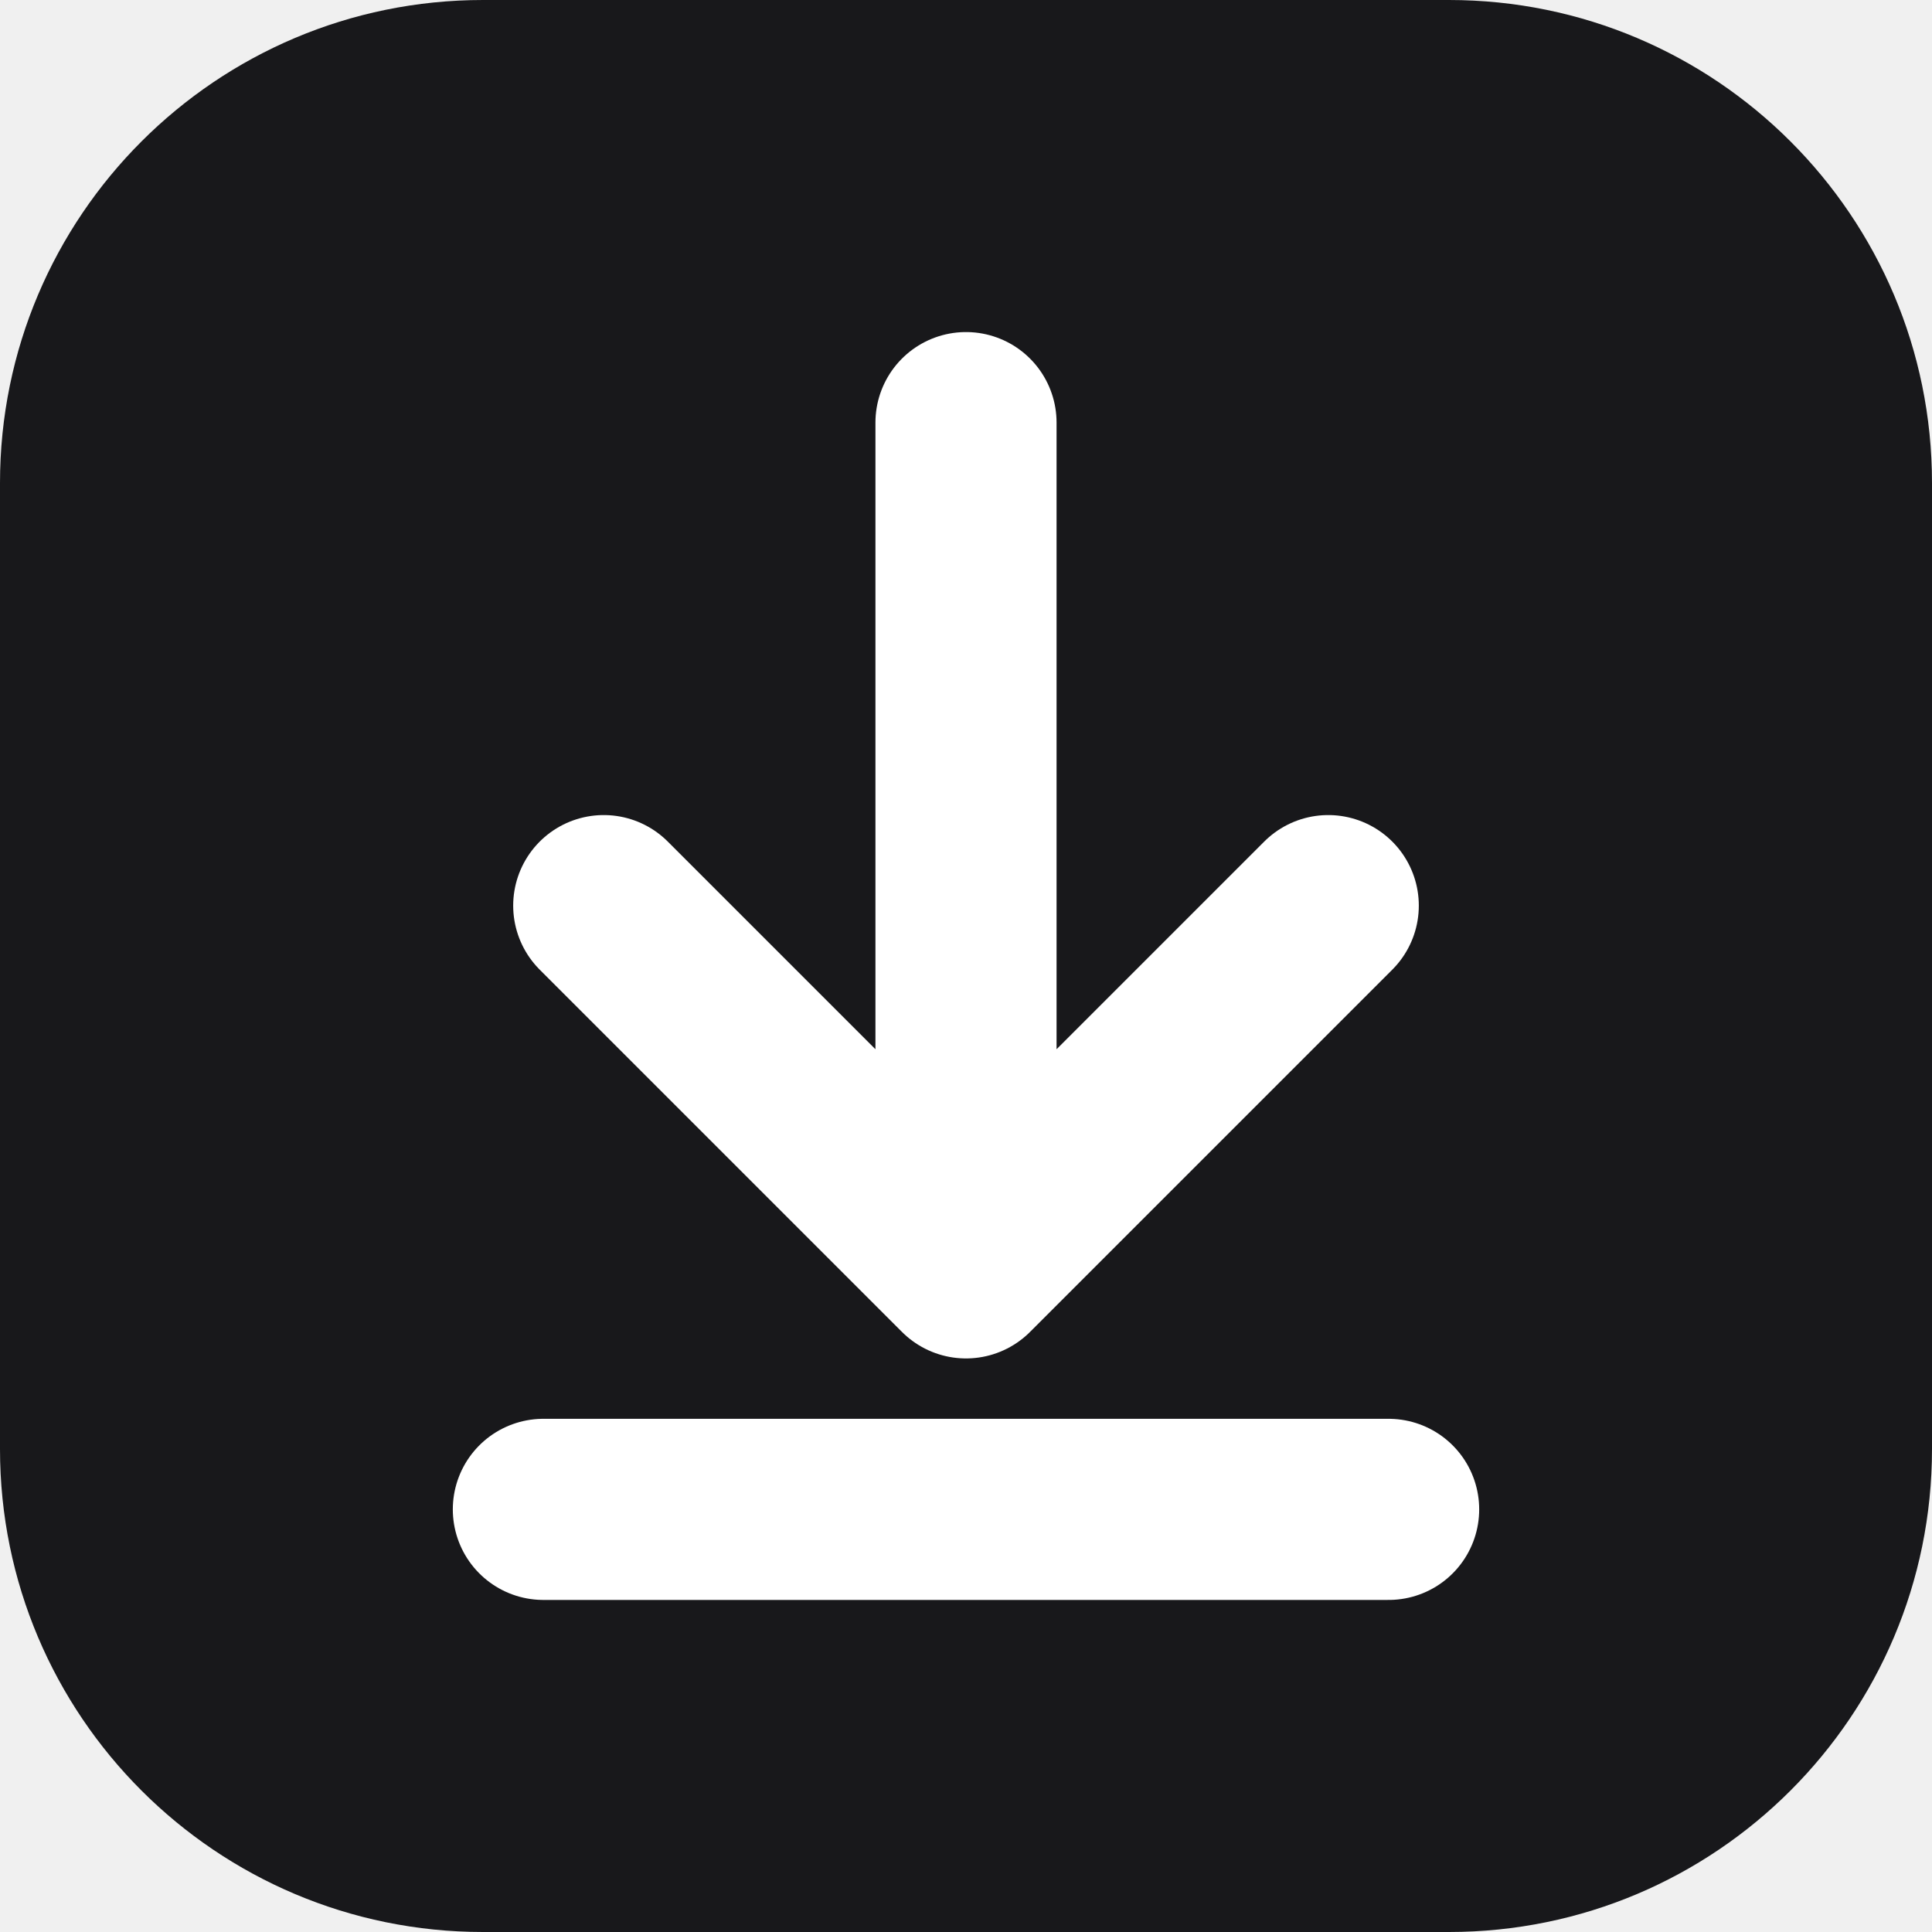
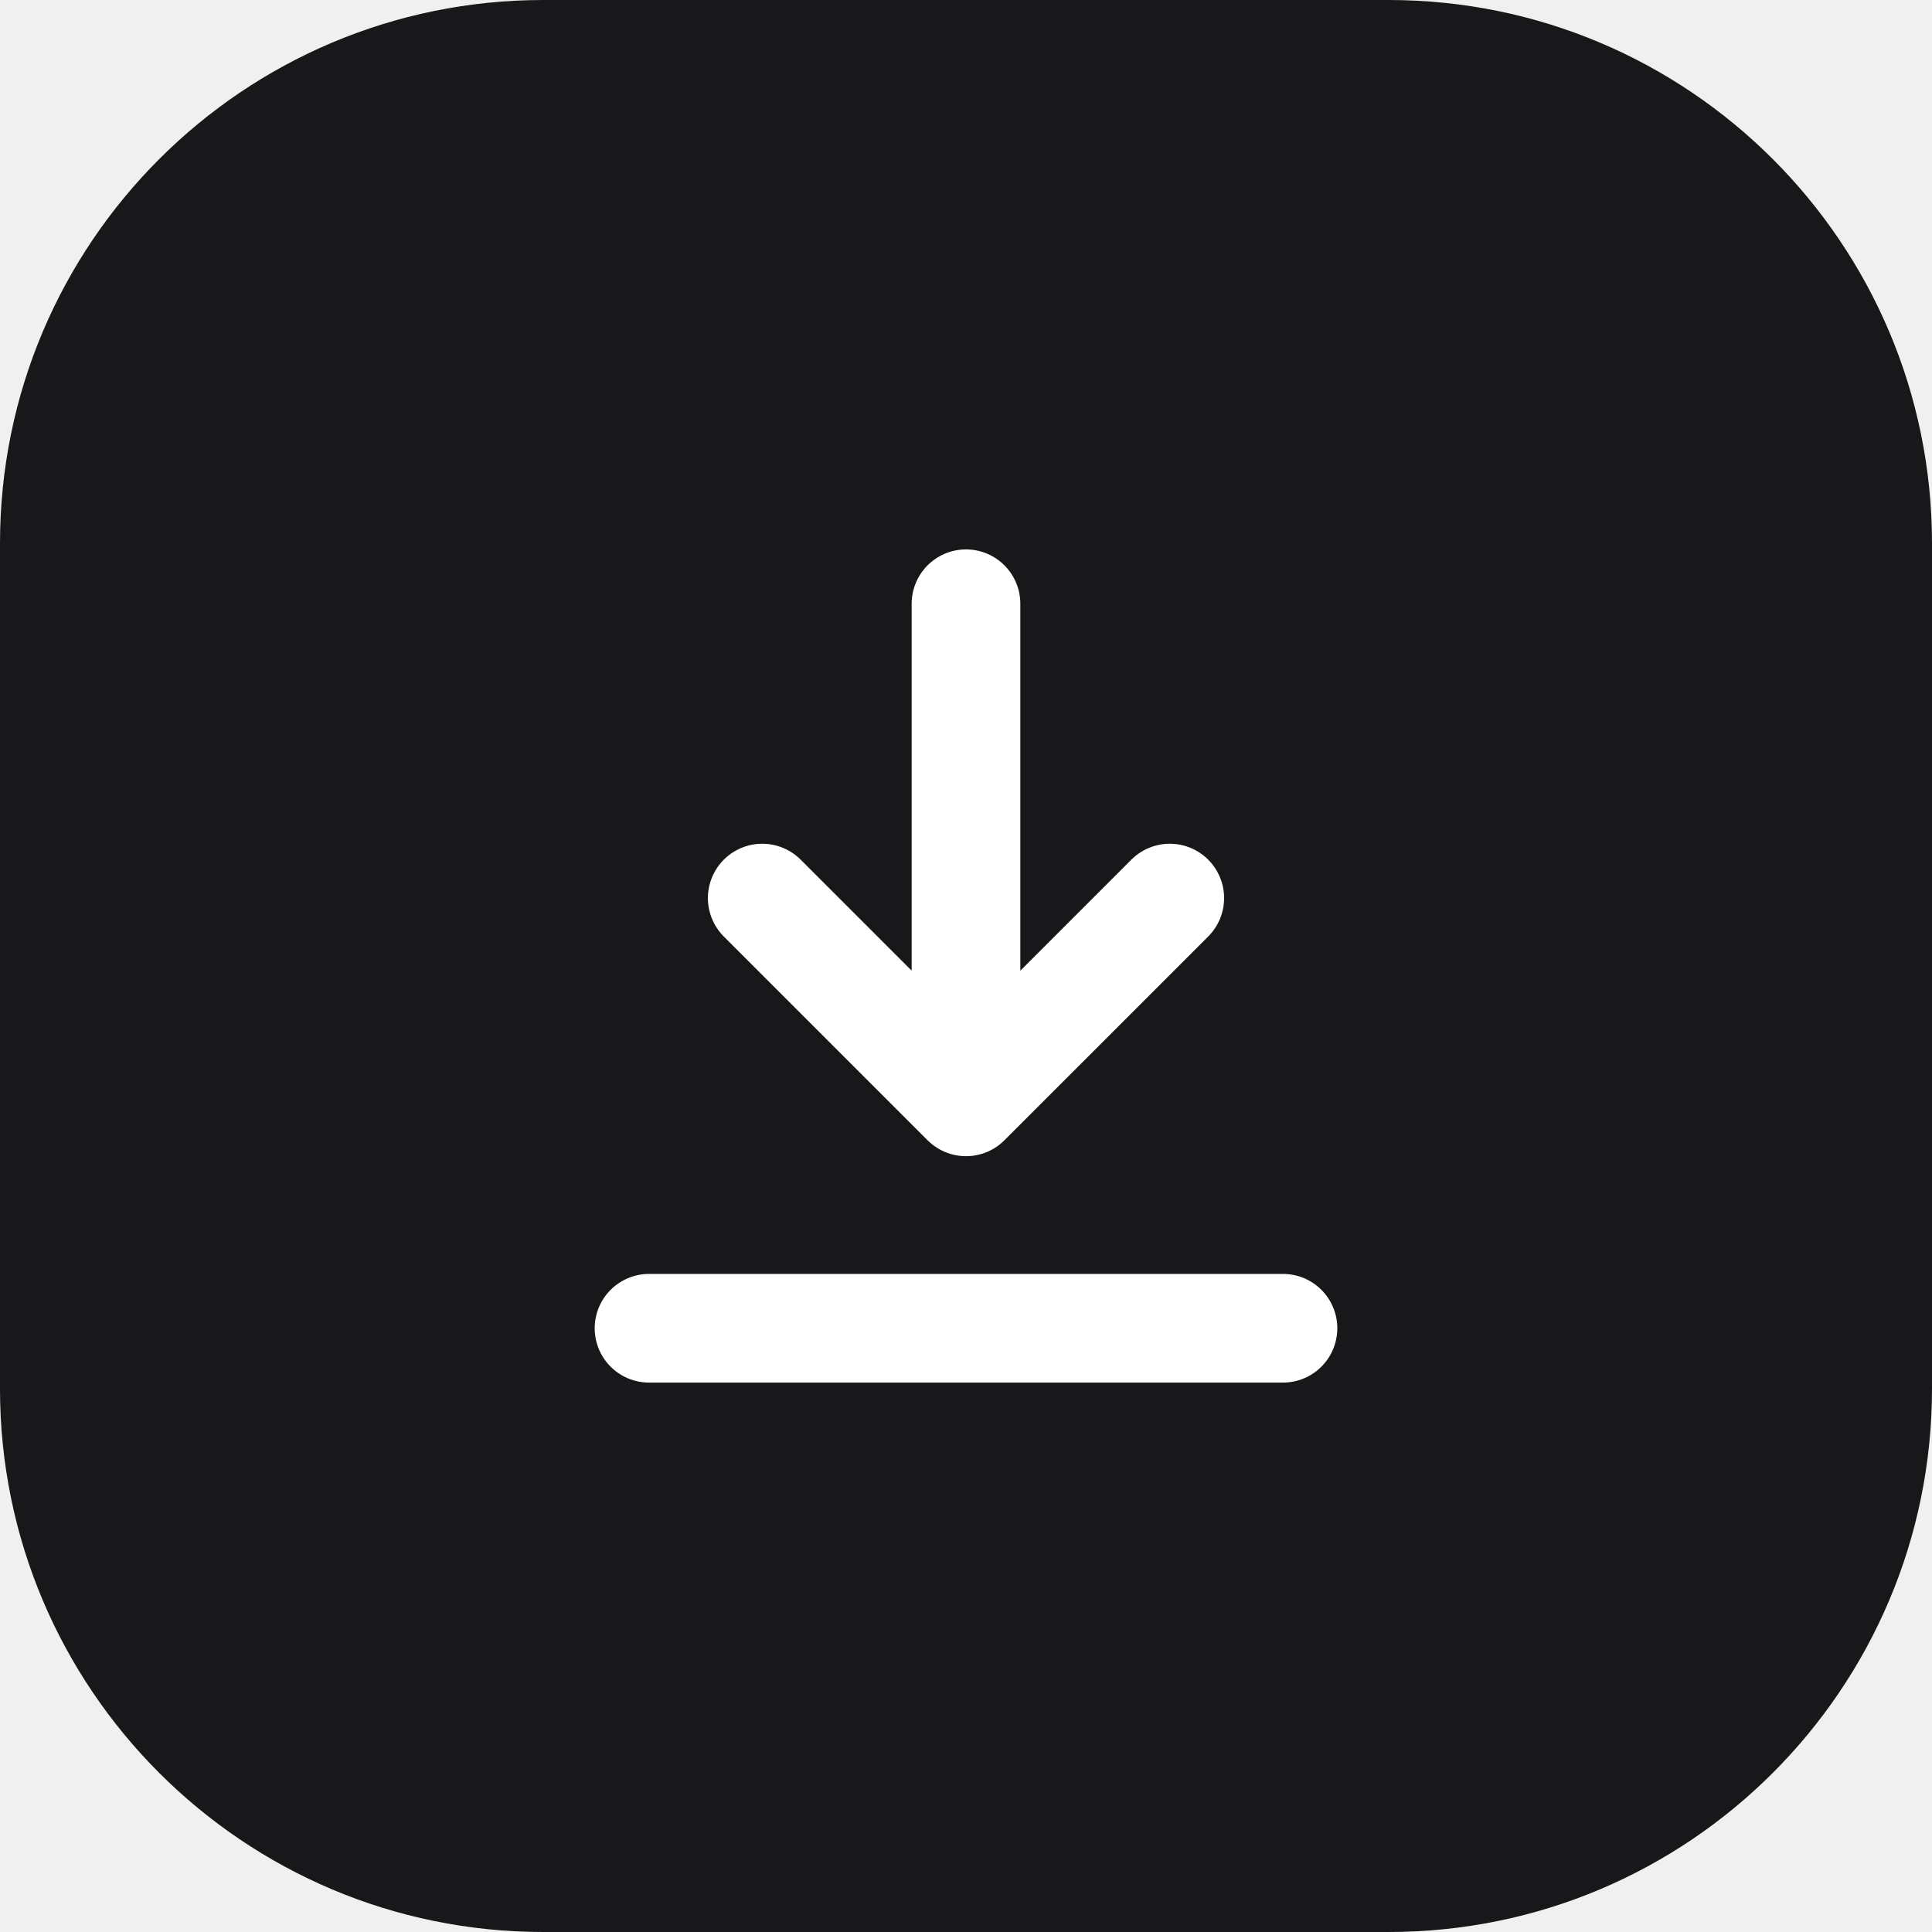
<svg xmlns="http://www.w3.org/2000/svg" viewBox="0 0 32 32">
-   <rect width="32" height="32" rx="8" fill="#18181B" />
-   <path d="M16 7v14m0 0-6-6m6 6 6-6M9 25h14" fill="none" stroke="#FFFFFF" stroke-width="3" stroke-linecap="round" stroke-linejoin="round" />
+   <style>rect{fill:#18181B}path{stroke:#FFFFFF}@media (prefers-color-scheme:dark){rect{fill:#FAFAFA}path{stroke:#0A0A0A}}</style>
+   <rect width="32" height="32" rx="9" />
+   <path transform="translate(7 7) scale(.75)" d="M12 4v11m0 0-4.5-4.5M12 15l4.5-4.5M5 20h14" fill="none" stroke-width="2.4" stroke-linecap="round" stroke-linejoin="round" />
</svg>
